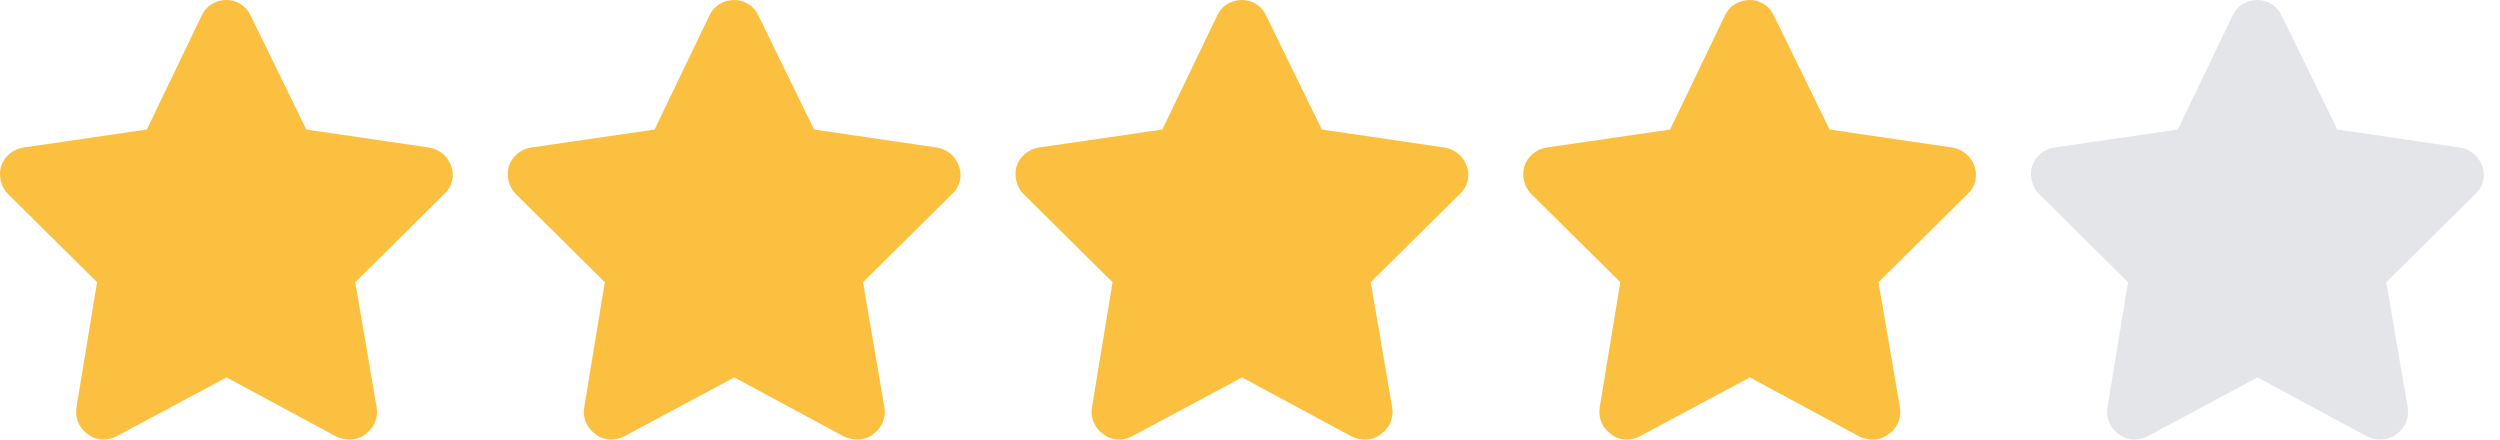
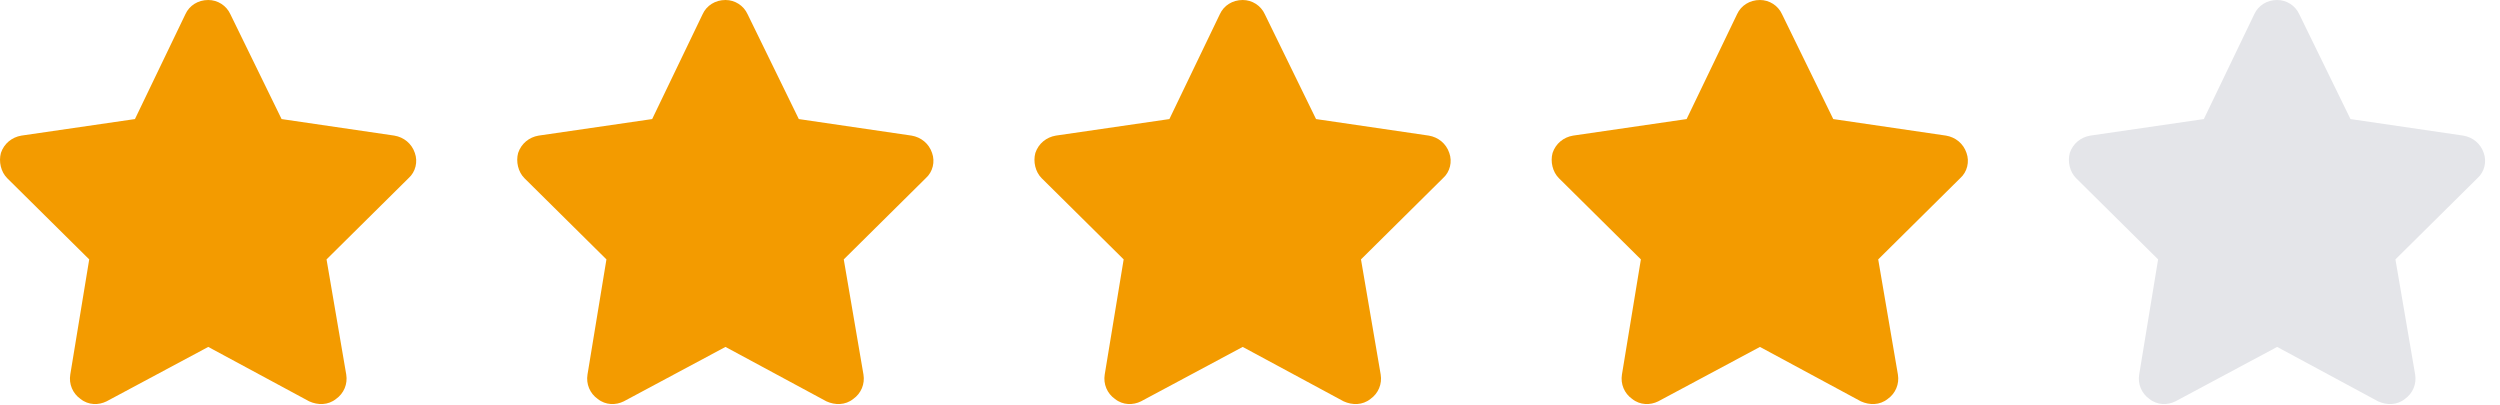
- <svg xmlns="http://www.w3.org/2000/svg" width="91" height="16" viewBox="0 0 91 16" fill="none">
-   <path d="M9.122 0.562L11.151 4.715L15.616 5.37C15.991 5.433 16.303 5.683 16.428 6.057C16.553 6.401 16.459 6.807 16.178 7.056L12.931 10.272L13.711 14.831C13.774 15.206 13.618 15.58 13.306 15.799C12.993 16.049 12.587 16.049 12.244 15.893L8.247 13.738L4.22 15.893C3.907 16.049 3.501 16.049 3.189 15.799C2.877 15.58 2.721 15.206 2.783 14.831L3.533 10.272L0.285 7.056C0.036 6.807 -0.058 6.401 0.036 6.057C0.161 5.683 0.473 5.433 0.847 5.37L5.344 4.715L7.342 0.562C7.498 0.219 7.841 0 8.247 0C8.622 0 8.965 0.219 9.122 0.562Z" fill="#FCC041" />
-   <path d="M27.604 0.562L29.633 4.715L34.098 5.37C34.473 5.433 34.785 5.683 34.91 6.057C35.035 6.401 34.941 6.807 34.66 7.056L31.413 10.272L32.193 14.831C32.256 15.206 32.1 15.58 31.788 15.799C31.475 16.049 31.069 16.049 30.726 15.893L26.729 13.738L22.702 15.893C22.389 16.049 21.983 16.049 21.671 15.799C21.359 15.58 21.203 15.206 21.265 14.831L22.015 10.272L18.767 7.056C18.518 6.807 18.424 6.401 18.518 6.057C18.643 5.683 18.955 5.433 19.329 5.37L23.826 4.715L25.824 0.562C25.98 0.219 26.323 0 26.729 0C27.104 0 27.448 0.219 27.604 0.562Z" fill="#FCC041" />
-   <path d="M46.086 0.562L48.115 4.715L52.58 5.37C52.955 5.433 53.267 5.683 53.392 6.057C53.517 6.401 53.423 6.807 53.142 7.056L49.895 10.272L50.675 14.831C50.738 15.206 50.582 15.58 50.27 15.799C49.957 16.049 49.551 16.049 49.208 15.893L45.211 13.738L41.184 15.893C40.871 16.049 40.465 16.049 40.153 15.799C39.841 15.58 39.685 15.206 39.747 14.831L40.497 10.272L37.249 7.056C37 6.807 36.906 6.401 37 6.057C37.125 5.683 37.437 5.433 37.812 5.37L42.308 4.715L44.306 0.562C44.462 0.219 44.806 0 45.211 0C45.586 0 45.93 0.219 46.086 0.562Z" fill="#FCC041" />
-   <path d="M64.568 0.562L66.597 4.715L71.062 5.37C71.437 5.433 71.749 5.683 71.874 6.057C71.999 6.401 71.905 6.807 71.624 7.056L68.377 10.272L69.157 14.831C69.22 15.206 69.064 15.58 68.752 15.799C68.439 16.049 68.034 16.049 67.69 15.893L63.694 13.738L59.666 15.893C59.353 16.049 58.948 16.049 58.635 15.799C58.323 15.58 58.167 15.206 58.229 14.831L58.979 10.272L55.732 7.056C55.482 6.807 55.388 6.401 55.482 6.057C55.607 5.683 55.919 5.433 56.294 5.37L60.79 4.715L62.788 0.562C62.944 0.219 63.288 0 63.694 0C64.068 0 64.412 0.219 64.568 0.562Z" fill="#FCC041" />
-   <path d="M83.05 0.562L85.079 4.715L89.544 5.37C89.919 5.433 90.231 5.683 90.356 6.057C90.481 6.401 90.387 6.807 90.106 7.056L86.859 10.272L87.64 14.831C87.702 15.206 87.546 15.58 87.234 15.799C86.921 16.049 86.516 16.049 86.172 15.893L82.175 13.738L78.148 15.893C77.835 16.049 77.43 16.049 77.117 15.799C76.805 15.58 76.649 15.206 76.712 14.831L77.461 10.272L74.214 7.056C73.964 6.807 73.87 6.401 73.964 6.057C74.089 5.683 74.401 5.433 74.776 5.37L79.272 4.715L81.27 0.562C81.426 0.219 81.77 0 82.175 0C82.55 0 82.894 0.219 83.05 0.562Z" fill="#E4E5E9" />
+ <svg xmlns="http://www.w3.org/2000/svg" width="99" height="16" viewBox="0 0 99 16" fill="none">
+   <path d="M9.122 0.562L11.151 4.715L15.616 5.37C15.991 5.433 16.303 5.683 16.428 6.057C16.553 6.401 16.459 6.807 16.178 7.056L12.931 10.272L13.711 14.831C13.774 15.206 13.618 15.58 13.306 15.799C12.993 16.049 12.587 16.049 12.244 15.893L8.247 13.738L4.22 15.893C3.907 16.049 3.501 16.049 3.189 15.799C2.877 15.58 2.721 15.206 2.783 14.831L3.533 10.272L0.285 7.056C0.036 6.807 -0.058 6.401 0.036 6.057C0.161 5.683 0.473 5.433 0.847 5.37L5.344 4.715L7.342 0.562C7.498 0.219 7.841 0 8.247 0C8.622 0 8.965 0.219 9.122 0.562Z" fill="#F39B00" />
+   <path d="M29.604 0.562L31.633 4.715L36.098 5.37C36.473 5.433 36.785 5.683 36.91 6.057C37.035 6.401 36.941 6.807 36.66 7.056L33.413 10.272L34.193 14.831C34.256 15.206 34.1 15.58 33.788 15.799C33.475 16.049 33.069 16.049 32.726 15.893L28.729 13.738L24.702 15.893C24.389 16.049 23.983 16.049 23.671 15.799C23.359 15.58 23.203 15.206 23.265 14.831L24.015 10.272L20.767 7.056C20.518 6.807 20.424 6.401 20.518 6.057C20.643 5.683 20.955 5.433 21.329 5.37L25.826 4.715L27.824 0.562C27.98 0.219 28.323 0 28.729 0C29.104 0 29.448 0.219 29.604 0.562Z" fill="#F39B00" />
+   <path d="M50.086 0.562L52.115 4.715L56.58 5.37C56.955 5.433 57.267 5.683 57.392 6.057C57.517 6.401 57.423 6.807 57.142 7.056L53.895 10.272L54.675 14.831C54.738 15.206 54.582 15.58 54.27 15.799C53.957 16.049 53.551 16.049 53.208 15.893L49.211 13.738L45.184 15.893C44.871 16.049 44.465 16.049 44.153 15.799C43.841 15.58 43.685 15.206 43.747 14.831L44.497 10.272L41.249 7.056C41 6.807 40.906 6.401 41 6.057C41.125 5.683 41.437 5.433 41.812 5.37L46.308 4.715L48.306 0.562C48.462 0.219 48.806 0 49.211 0C49.586 0 49.93 0.219 50.086 0.562Z" fill="#F39B00" />
+   <path d="M70.568 0.562L72.597 4.715L77.062 5.37C77.437 5.433 77.749 5.683 77.874 6.057C77.999 6.401 77.905 6.807 77.624 7.056L74.377 10.272L75.157 14.831C75.22 15.206 75.064 15.58 74.752 15.799C74.439 16.049 74.034 16.049 73.69 15.893L69.694 13.738L65.666 15.893C65.353 16.049 64.948 16.049 64.635 15.799C64.323 15.58 64.167 15.206 64.229 14.831L64.979 10.272L61.732 7.056C61.482 6.807 61.388 6.401 61.482 6.057C61.607 5.683 61.919 5.433 62.294 5.37L66.79 4.715L68.788 0.562C68.944 0.219 69.288 0 69.694 0C70.068 0 70.412 0.219 70.568 0.562Z" fill="#F39B00" />
+   <path d="M91.05 0.562L93.079 4.715L97.544 5.37C97.919 5.433 98.231 5.683 98.356 6.057C98.481 6.401 98.387 6.807 98.106 7.056L94.859 10.272L95.64 14.831C95.702 15.206 95.546 15.58 95.234 15.799C94.921 16.049 94.516 16.049 94.172 15.893L90.175 13.738L86.148 15.893C85.835 16.049 85.43 16.049 85.117 15.799C84.805 15.58 84.649 15.206 84.712 14.831L85.461 10.272L82.214 7.056C81.964 6.807 81.87 6.401 81.964 6.057C82.089 5.683 82.401 5.433 82.776 5.37L87.272 4.715L89.27 0.562C89.426 0.219 89.77 0 90.175 0C90.55 0 90.894 0.219 91.05 0.562Z" fill="#E4E5E9" />
</svg>
